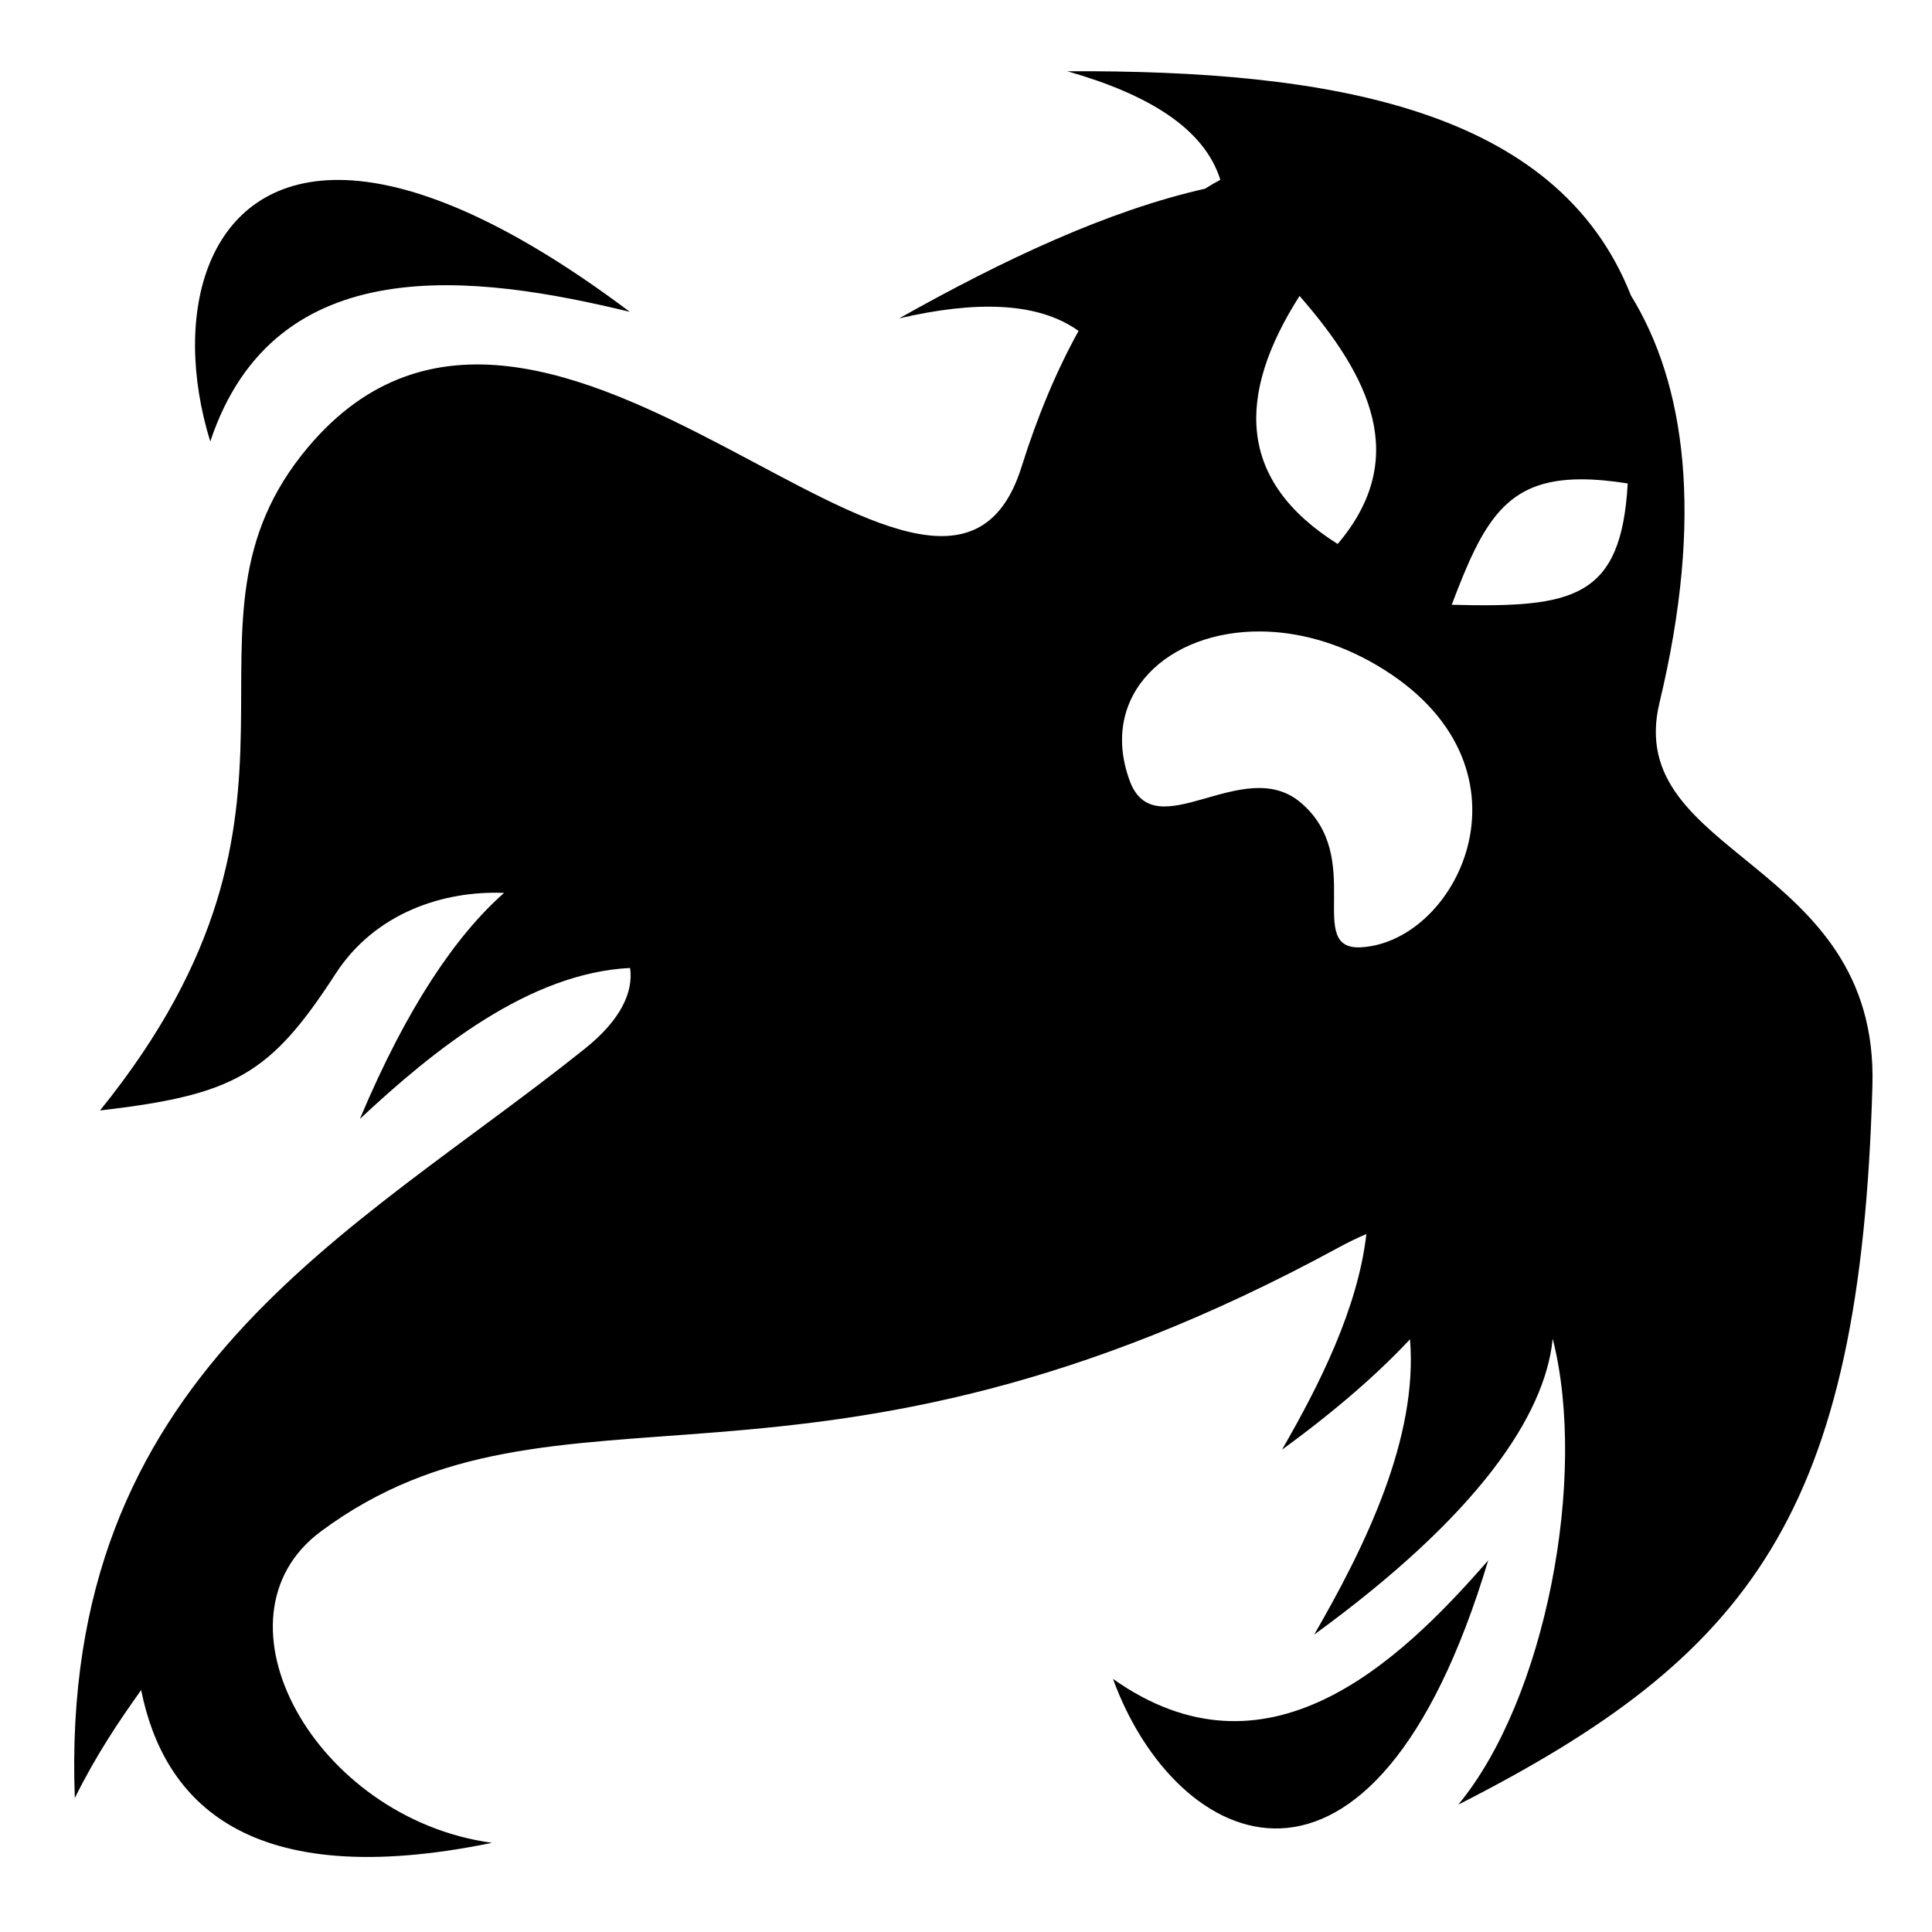
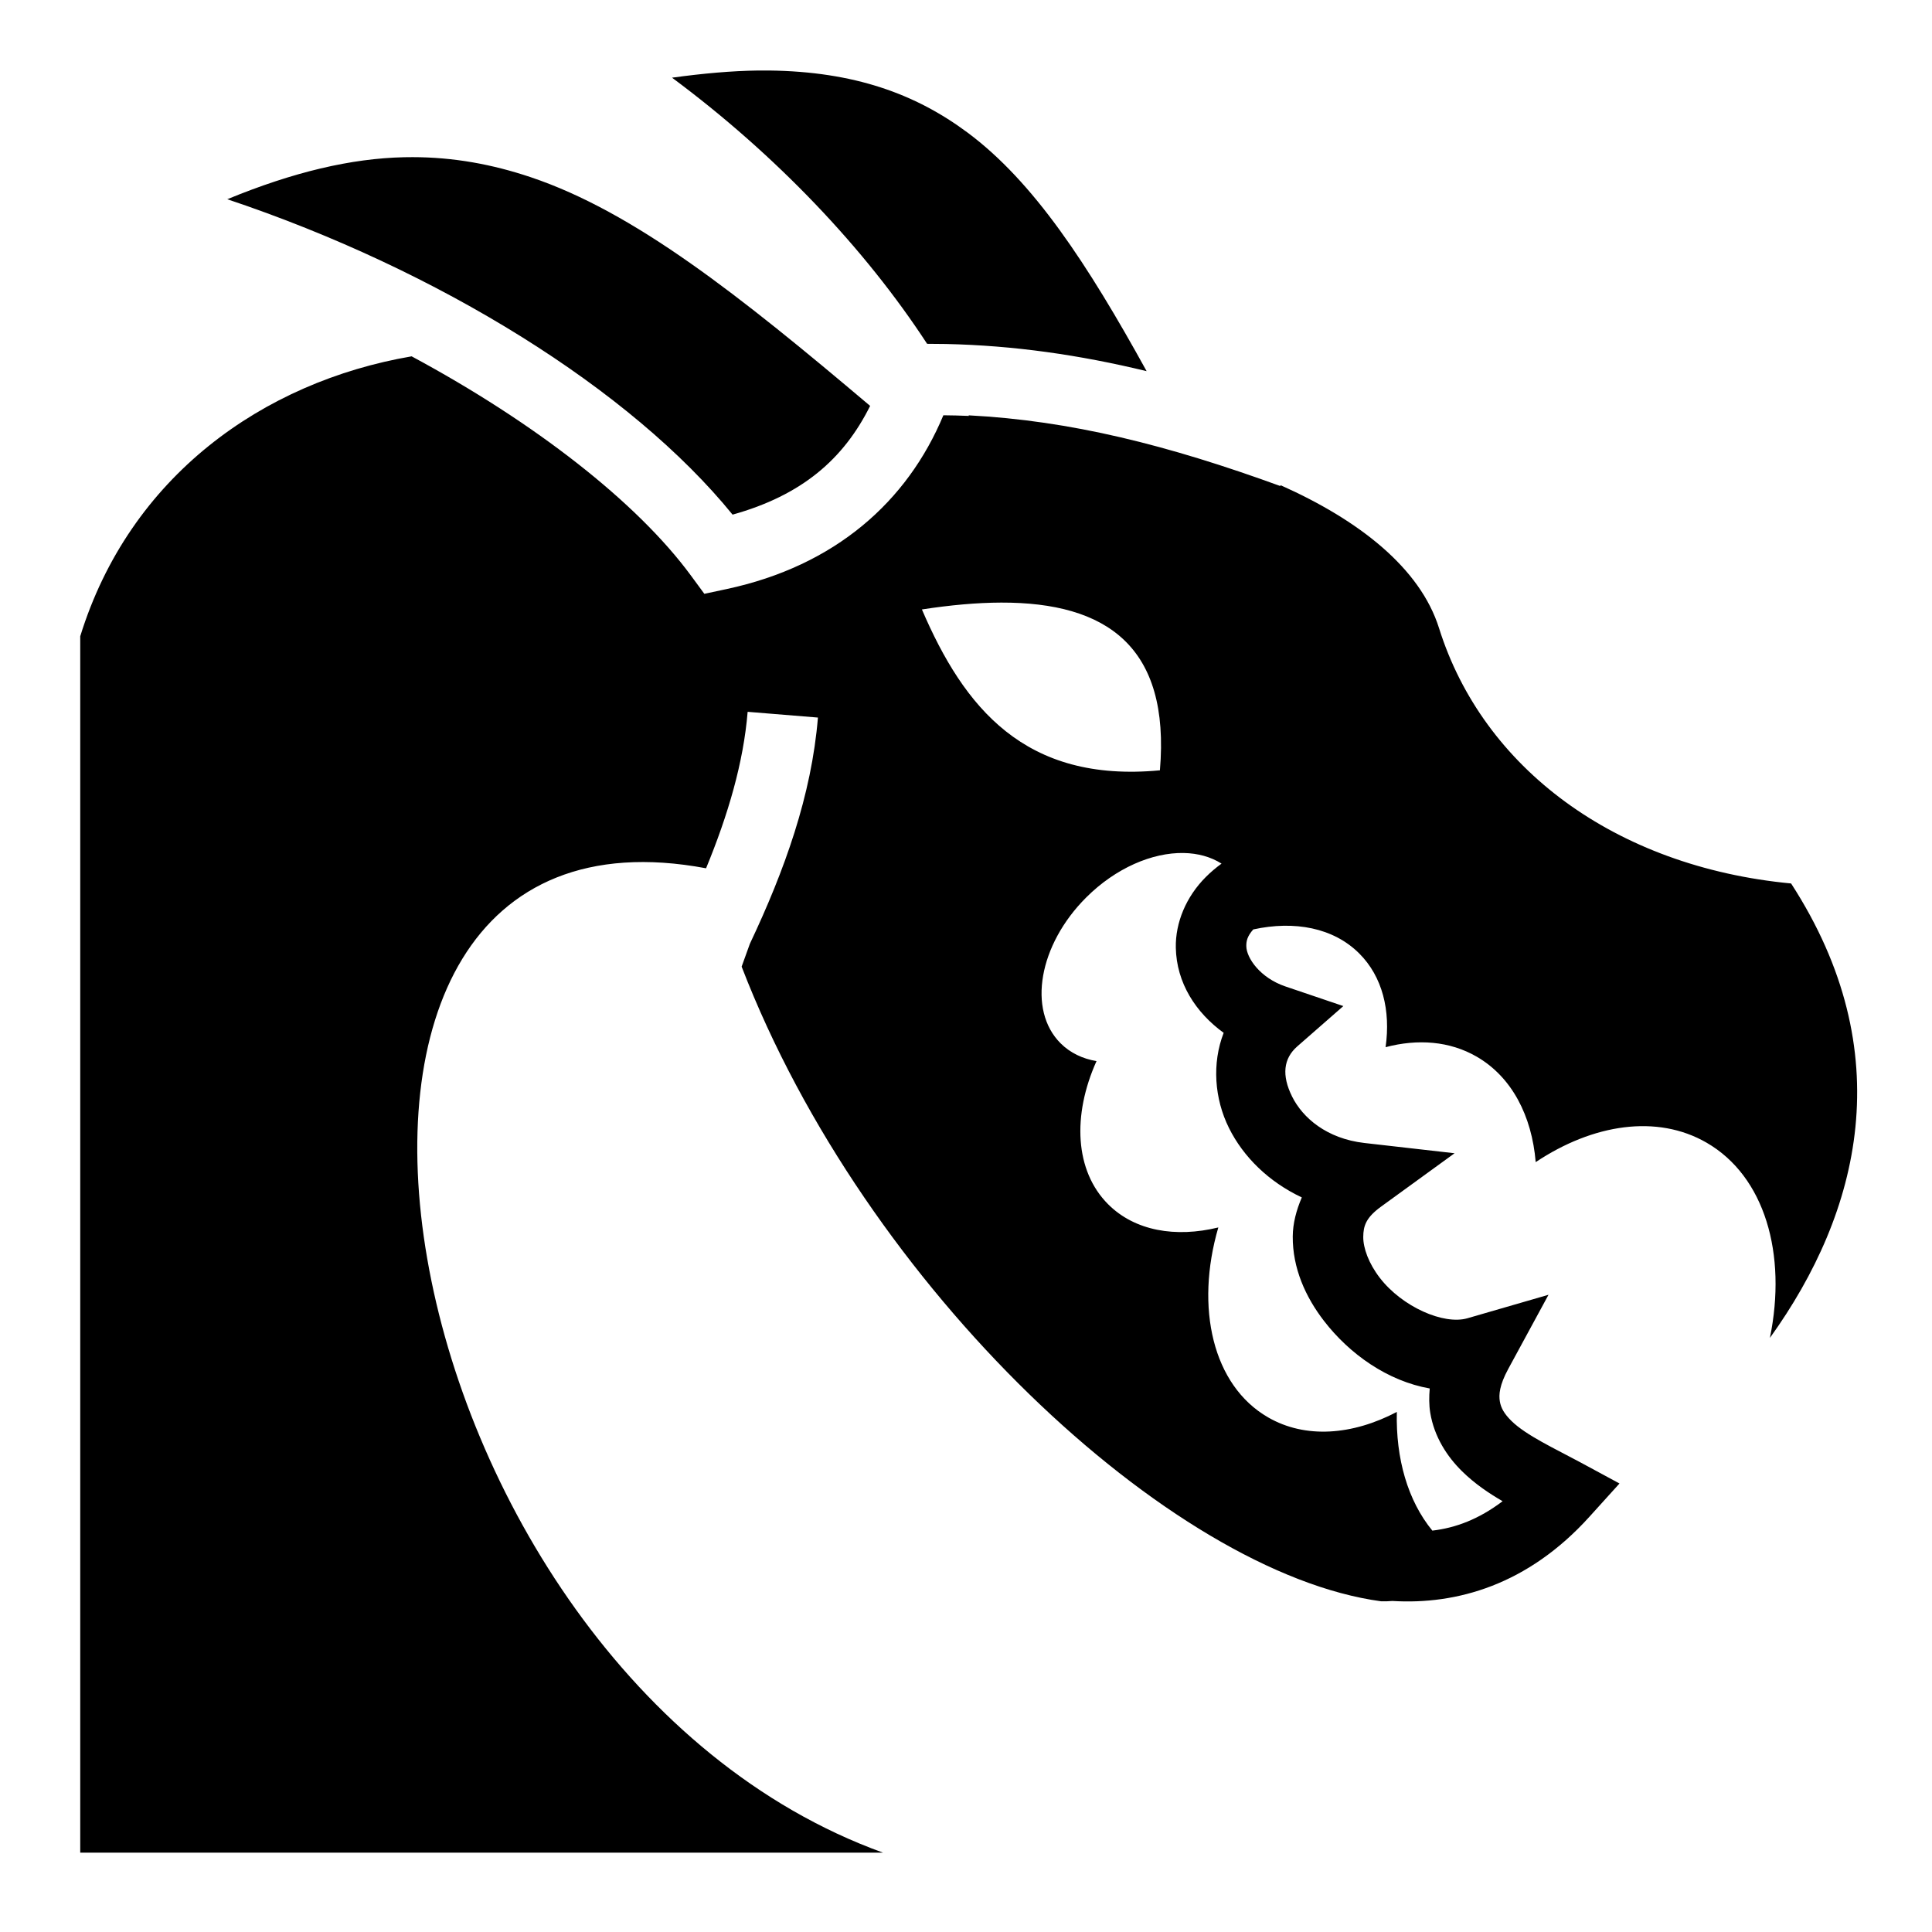
<svg xmlns="http://www.w3.org/2000/svg" viewBox="0 0 512 512">
-   <path fill="currentColor" d="M282.83 18.877c21.567 6.146 36.328 15.205 40.572 28.77-1.367.74-2.725 1.518-4.066 2.363-25.655 5.807-53.084 18.634-81.047 34.363 20.225-4.69 36.705-4.42 47.544 3.324-5.712 10.3-10.797 22.294-15.123 36.06-21.343 67.922-125.678-80.577-189.065-5.255C41.47 166.24 92.702 212.342 26.5 294.29c35.583-4.14 45.11-9.47 62.416-36.21 10.44-16.13 28.52-22.1 44.668-21.45-12.718 11.206-25.786 30.354-38.21 59.895 19.832-18.528 44.927-38.68 71.603-40.005.912 6.354-2.408 13.74-12.008 21.418C93.21 327.327 15.58 364.185 19.83 476.504c5.558-11.267 11.646-20.31 17.574-28.617 5.98 29.582 28.2 53.8 92.99 40.482-46.928-6.407-76.268-59.586-45.355-82.528 62.716-46.544 128.82 1.436 269.9-75.342 2.475-1.346 4.86-2.49 7.164-3.46-2.246 19.6-12.367 39.84-22.362 57.14 14.26-10.38 25.415-20.147 33.928-29.262 2.14 26.14-11.748 54.65-25.393 78.268 43.26-31.49 61.19-57.976 63.207-78.422 9.334 36.678-1.895 95.547-25.03 123.492 77.553-39.433 106.608-77.127 109.76-190.664 1.662-59.824-66.23-60.536-56.435-101.344 11.945-49.756 6.768-84.69-7.565-107.947-19.6-49.73-79.99-59.74-149.385-59.423zM89.8 47.684C54.69 47.534 45.233 83.056 55.724 117c17.146-51.504 70.414-44.24 111.17-34.367-33.282-25.005-58.707-34.87-77.096-34.95zm254.595 30.742c18.643 21.37 29.373 43.02 10.105 65.732-26.562-16.677-26.985-39.252-10.105-65.732zm74.494 48.6c3.655-.013 7.78.35 12.473 1.09-1.706 30.506-14.4 33-46.634 32.154 8.335-22.146 14.416-33.176 34.16-33.245zm-84.677 40.316c9.652.1 20.258 2.84 30.598 8.918 44.65 26.246 21.934 73.314-4.1 74.78-15.174.855 1.443-23.842-16.17-38.476-15.258-12.678-38.596 12.53-45.204-5.78-8.218-22.693 10.21-39.696 34.877-39.442zm60.18 246.168c-24.195 27.825-58.89 60.1-99.444 31.41 16.625 45.643 68.87 70.465 99.443-31.41z" />
+   <path fill="currentColor" d="M200.947 18.686c-6.98.087-14.64.774-22.85 1.9 27.57 20.468 51.098 45.25 67.594 70.527 1.66 0 3.312.012 4.958.047 18.066.39 35.487 2.906 53.217 7.2-15.695-28.457-29.935-50.19-47.45-63.22-13.817-10.278-30.063-16.168-52.52-16.454-.967-.013-1.95-.013-2.948 0zm-91.66 22.96c-.73-.002-1.46.006-2.195.022-14.045.31-29.36 3.92-46.86 11.13 56.18 18.807 106.985 50.468 133.907 83.585 18.377-5.13 29.44-14.72 36.454-28.817C195.84 78.18 168.118 56.19 140.65 46.96c-10.168-3.418-20.433-5.306-31.363-5.315zm-.203 52.786c-39.42 6.758-74.73 31.854-87.822 74.19v322.345h212.73C100.352 442.58 61.19 206.49 187.115 230.104c5.838-14.164 9.92-28.027 11.018-41.465l18.627 1.522c-1.684 20.592-8.828 40.49-18.033 59.943-.732 2.035-1.472 4.12-2.186 6.063 32.842 85.24 113.77 160.69 169.495 168.197.915.033 1.905-.002 2.953-.09 17.016 1.035 35.86-4.222 52.21-22.304l7.984-8.83-10.473-5.658c-6.507-3.515-14.29-7.094-18.167-10.925-1.938-1.916-2.793-3.47-3.074-5.194-.282-1.725-.13-4.227 2.23-8.578l10.673-19.656-21.484 6.222c-6.304 1.825-17.305-3.032-23.224-10.71-2.96-3.84-4.408-7.907-4.387-10.843.02-2.938.72-5.125 4.747-8.05l19.453-14.125-23.884-2.72c-9.974-1.137-16.37-6.658-19.17-12.294-2.802-5.634-2.312-10.084 1.375-13.31l12.204-10.677-15.358-5.205c-6.717-2.276-10.296-7.555-10.357-10.633-.028-1.373.238-2.666 1.843-4.476 10.93-2.39 21.258-.45 28.088 6.374 6.154 6.146 8.35 15.128 6.977 24.832 8.55-2.254 16.985-1.616 24.112 2.494 9.34 5.387 14.647 15.692 15.67 27.965 15.212-10.132 32.152-12.725 45.262-5.164 15.467 8.92 21.36 29.513 16.805 51.75 23.992-33.355 34.588-75.717 5.617-120.43-46.726-4.442-81.693-30.676-93.293-67.64-5.026-16.016-21.284-28.67-42-37.904l-.08.217c-29.74-10.823-55.575-17.35-82.604-18.733l.08.155c-2.294-.093-4.56-.16-6.762-.172-9.537 22.874-28.662 39.9-57.436 46.054l-5.906 1.262-3.576-4.864c-14.216-19.33-41.23-40.452-74.002-58.074zm156.215 65.26c27.927-.073 44.874 11.617 42.09 44.45-35.844 3.39-51.933-16.683-63.074-42.632 7.507-1.155 14.538-1.8 20.983-1.817zm48.407 66.363c3.708.07 7.14.994 10.014 2.812-1.51 1.102-2.898 2.28-4.16 3.543-5.246 5.24-8.087 12.122-7.956 18.742.183 9.322 5.27 17.184 12.68 22.56-3.14 8.103-2.452 17.455 1.407 25.22 3.813 7.668 10.54 14.273 19.302 18.398-1.445 3.366-2.375 6.862-2.4 10.33-.062 8.407 3.38 16.042 8.273 22.39 6.792 8.81 16.862 15.936 28.026 17.91-.183 2.18-.204 4.333.133 6.407 1.05 6.444 4.515 11.66 8.38 15.48 3.41 3.37 7.19 5.892 10.798 7.993-6.345 4.792-12.414 7.056-18.618 7.79-6.515-7.937-9.71-19.084-9.41-31.454-11.767 6.177-24.21 7.156-34.12 1.44-14.668-8.46-19.393-29.036-13.187-50.33-11.336 2.77-22.13.92-29.187-6.132-8.875-8.865-9.535-23.626-3.094-37.95-3.676-.615-6.963-2.166-9.525-4.725-8.808-8.798-5.773-26.09 6.776-38.626 7.843-7.835 17.546-11.957 25.87-11.8z" />
</svg>
